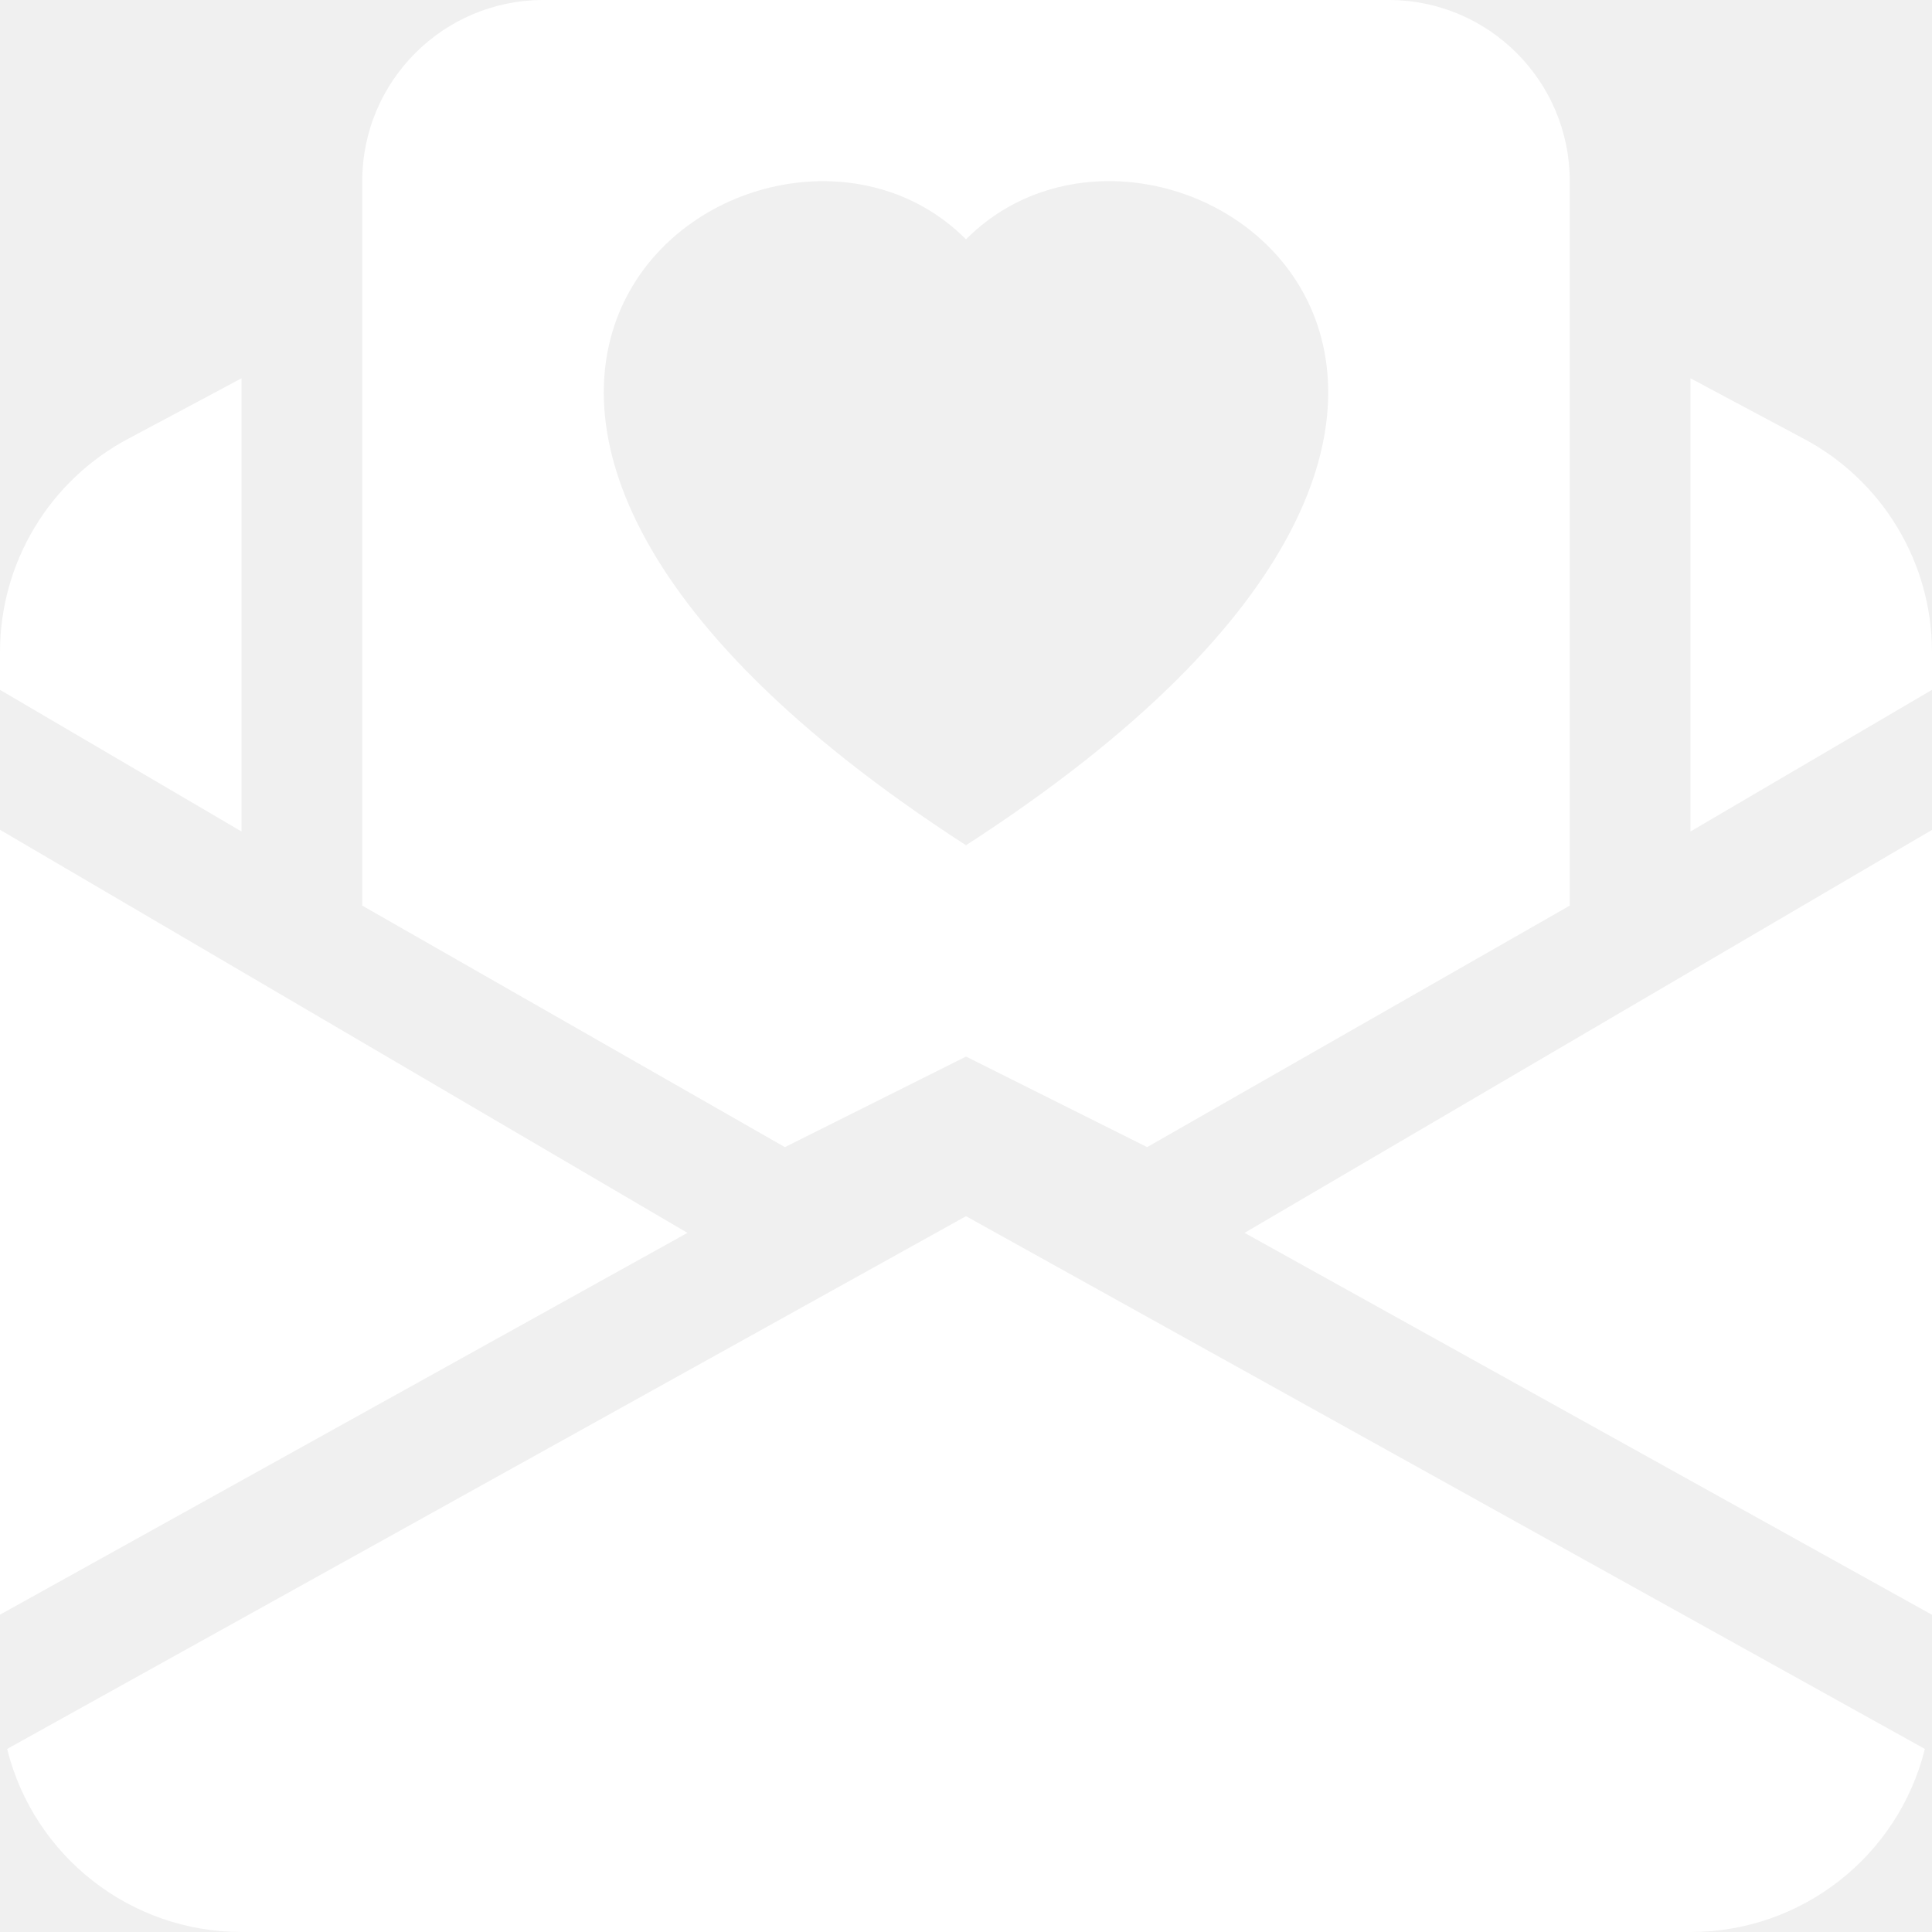
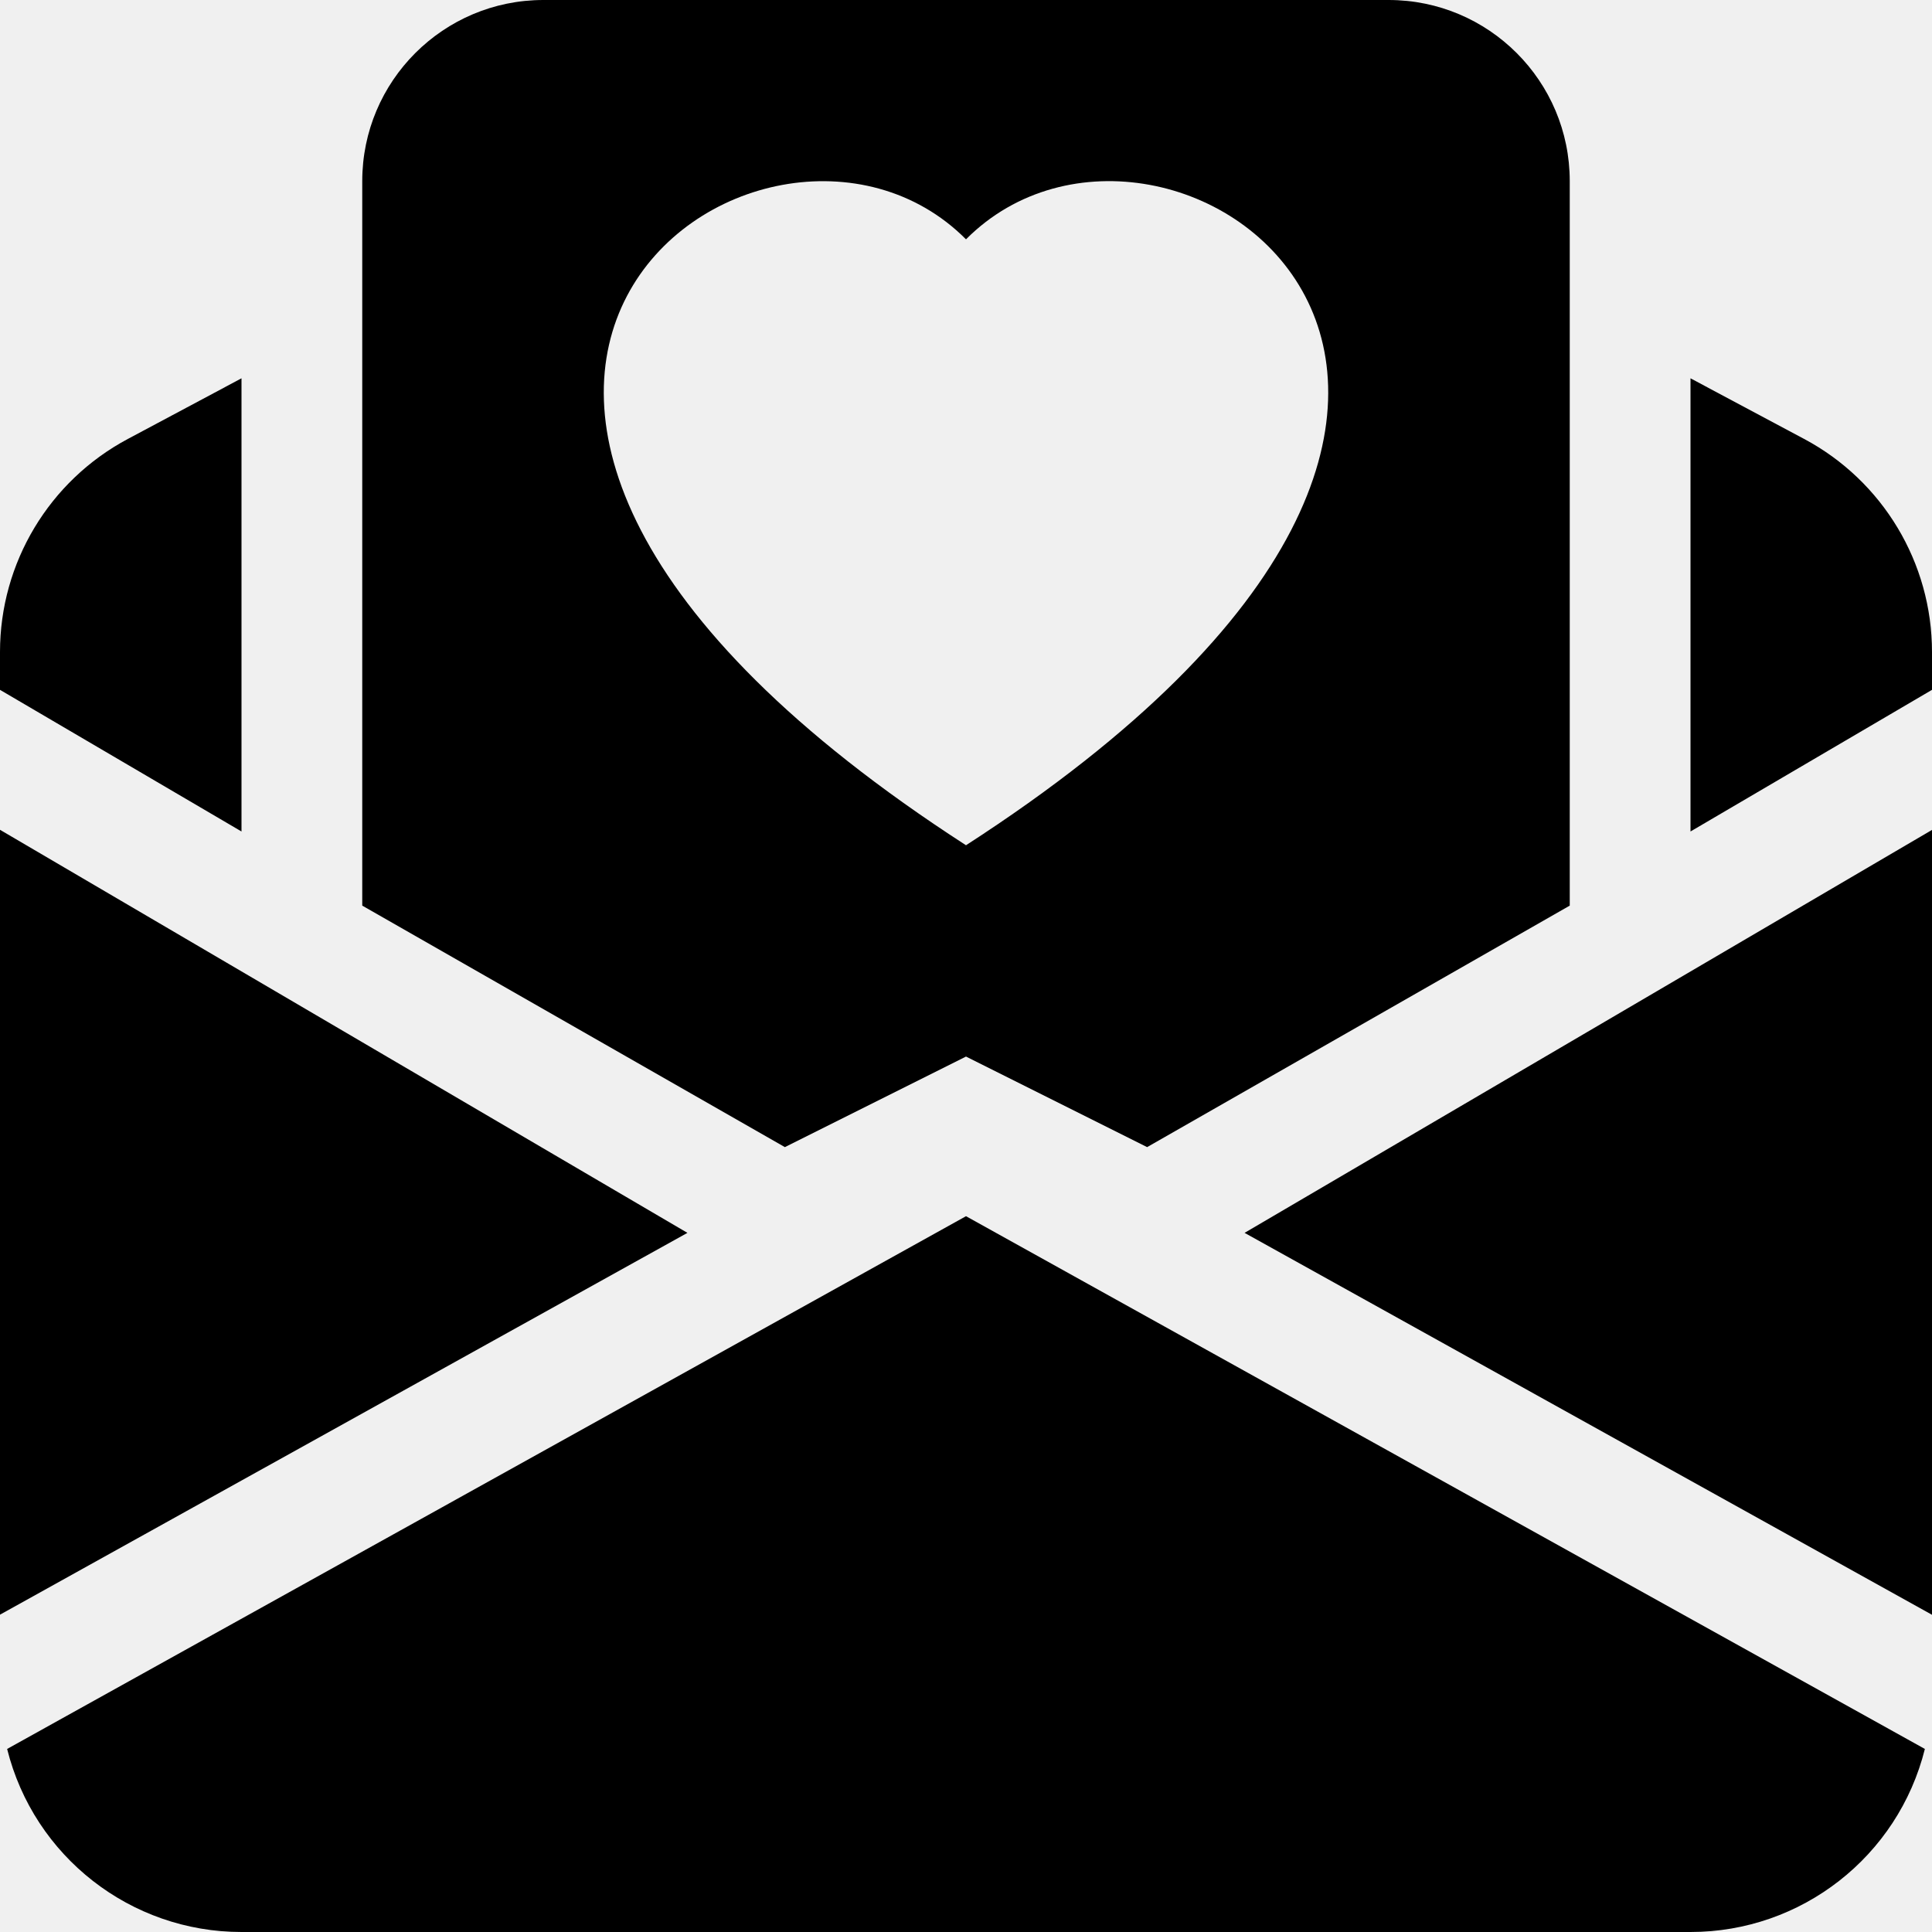
- <svg xmlns="http://www.w3.org/2000/svg" width="16" height="16" fill="white" class="bi bi-envelope-paper-heart-fill" viewBox="0 0 16 16">
+ <svg xmlns="http://www.w3.org/2000/svg" width="16" height="16" fill="black" class="bi bi-envelope-paper-heart-fill" viewBox="0 0 16 16">
  <path fill-rule="evenodd" d="m3 7.5 3.5 2L8 8.75l1.5.75 3.5-2v-6A1.5 1.5 0 0 0 11.5 0h-7A1.5 1.5 0 0 0 3 1.5v6ZM2 3.133l-.941.502A2 2 0 0 0 0 5.4v.313l2 1.173V3.133Zm12 3.753 2-1.173V5.4a2 2 0 0 0-1.059-1.765L14 3.133v3.753Zm-3.693 3.324L16 6.873v6.5l-5.693-3.163Zm5.634 4.274L8 10.072.059 14.484A2 2 0 0 0 2 16h12a2 2 0 0 0 1.941-1.516ZM5.693 10.21 0 13.372v-6.5l5.693 3.338ZM8 1.982C9.664.309 13.825 3.236 8 7 2.175 3.236 6.336.31 8 1.982Z" />
</svg>
